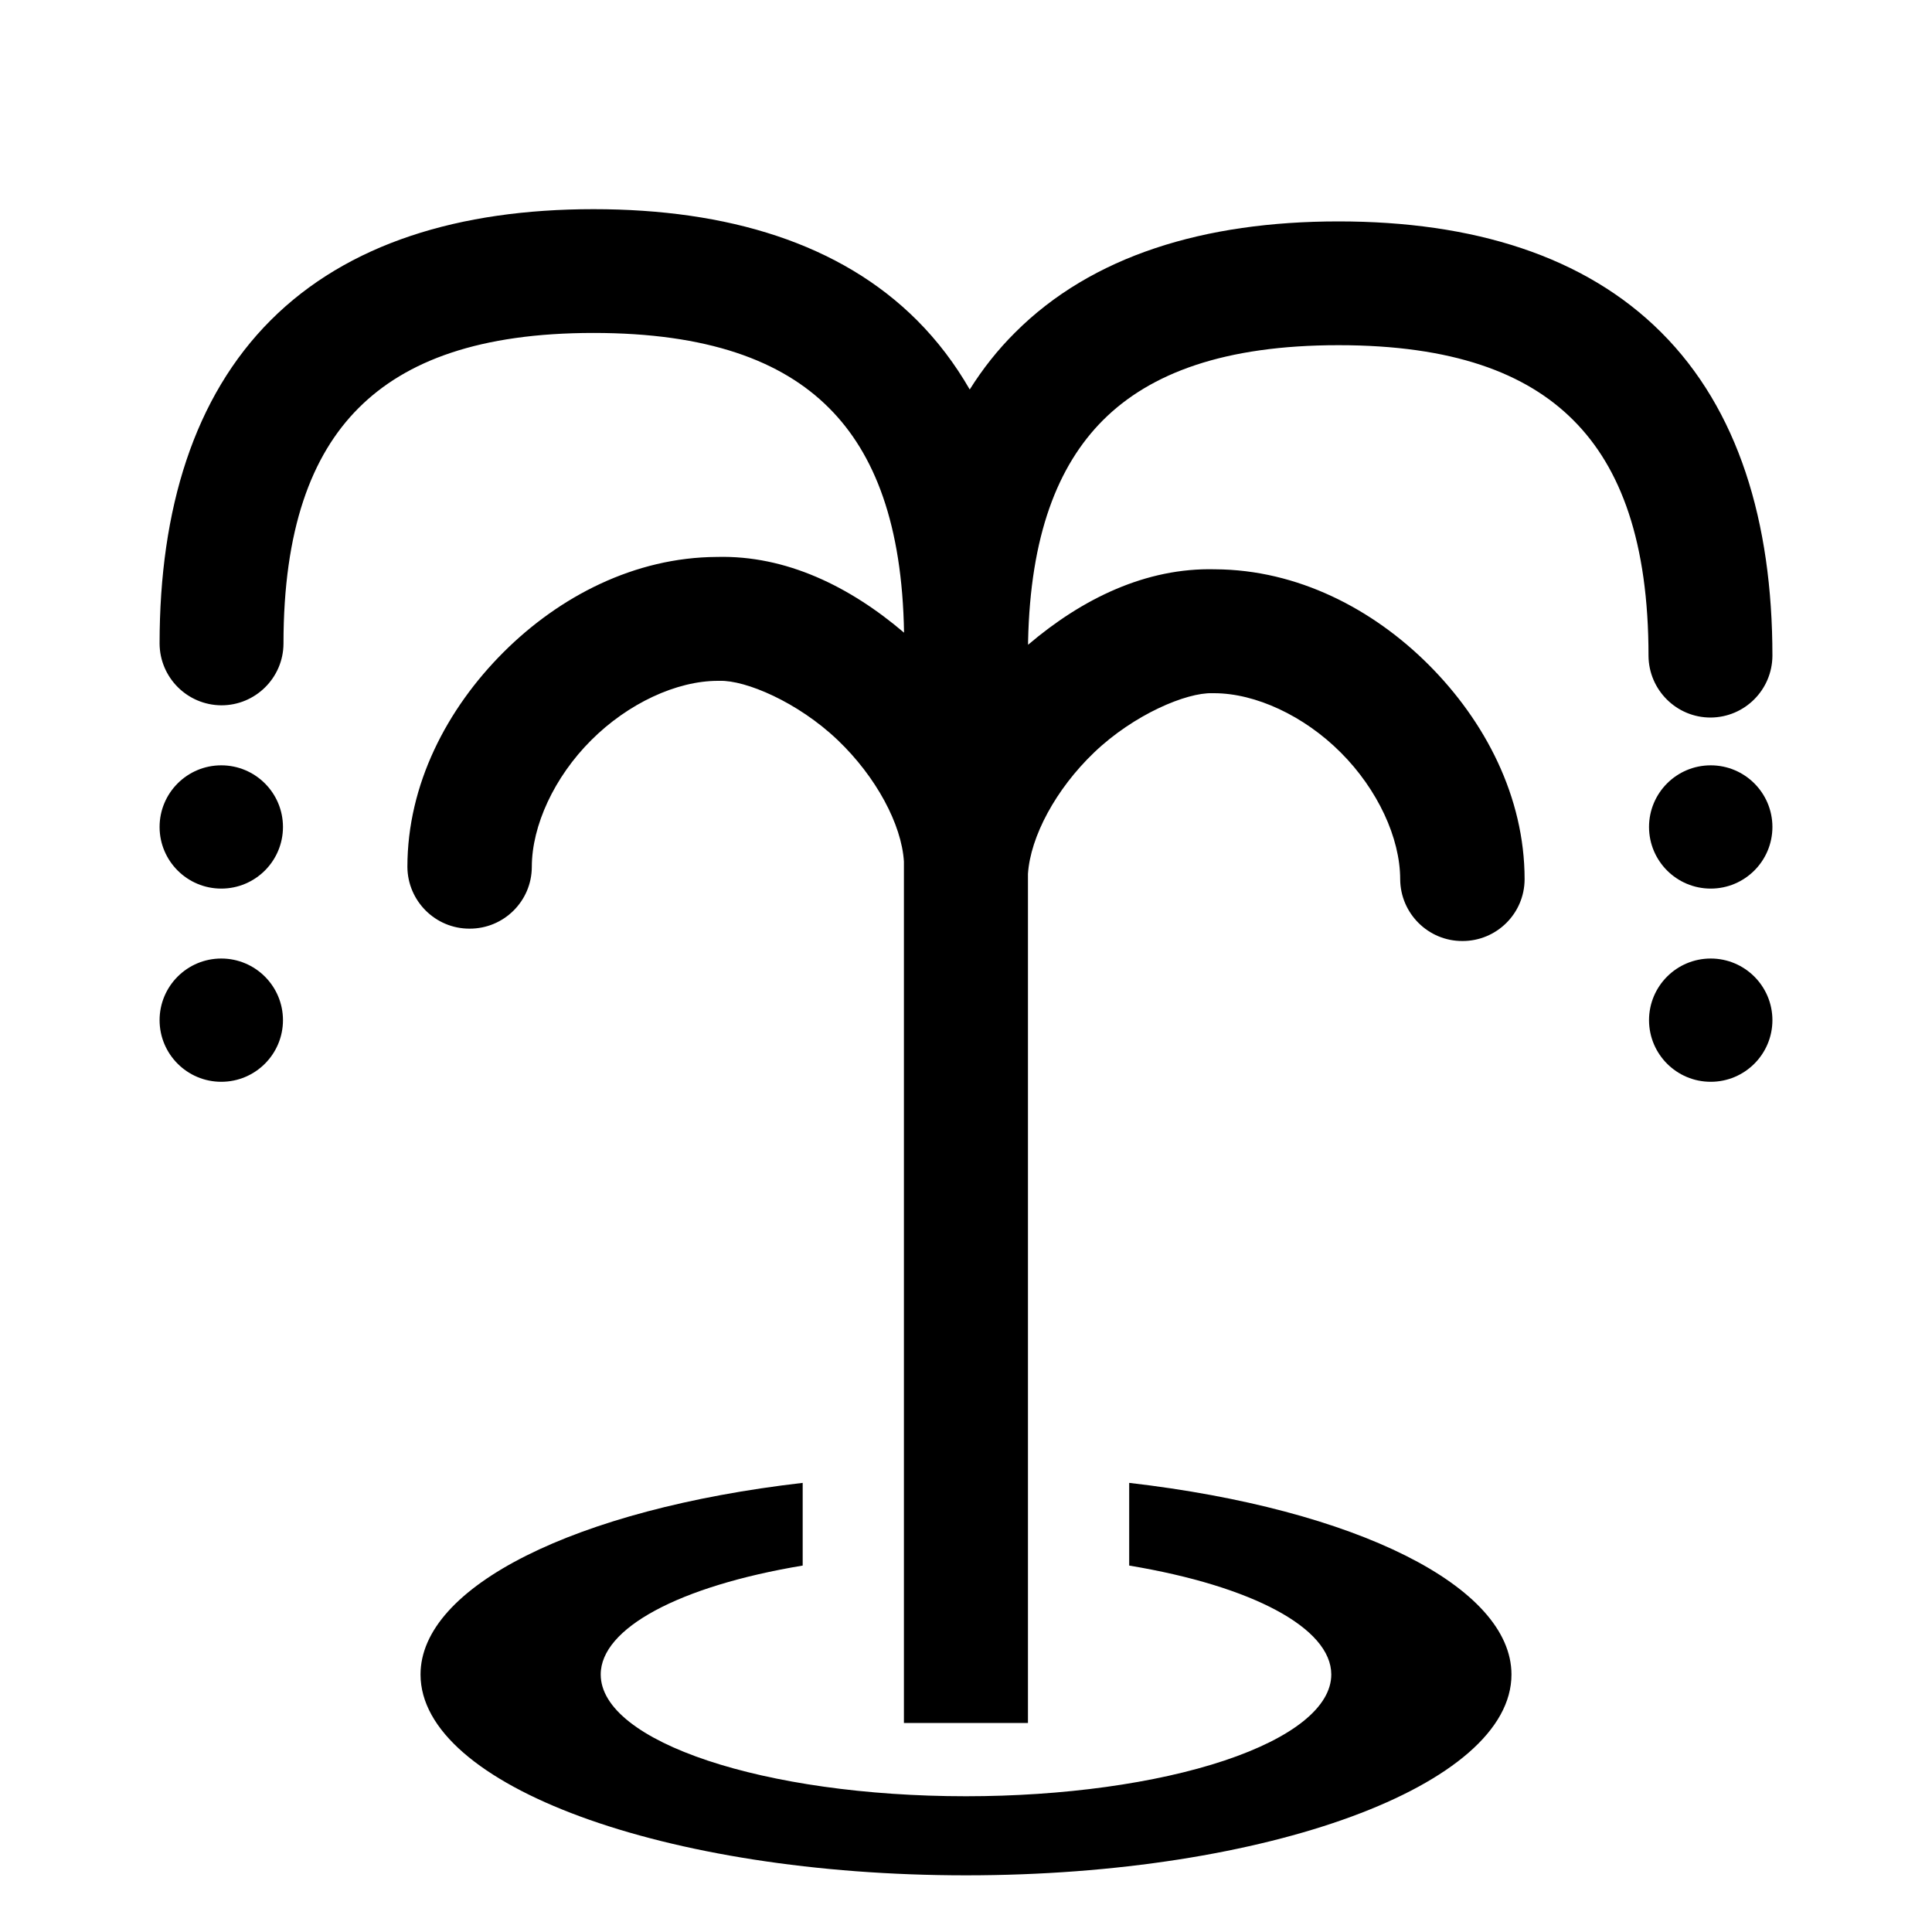
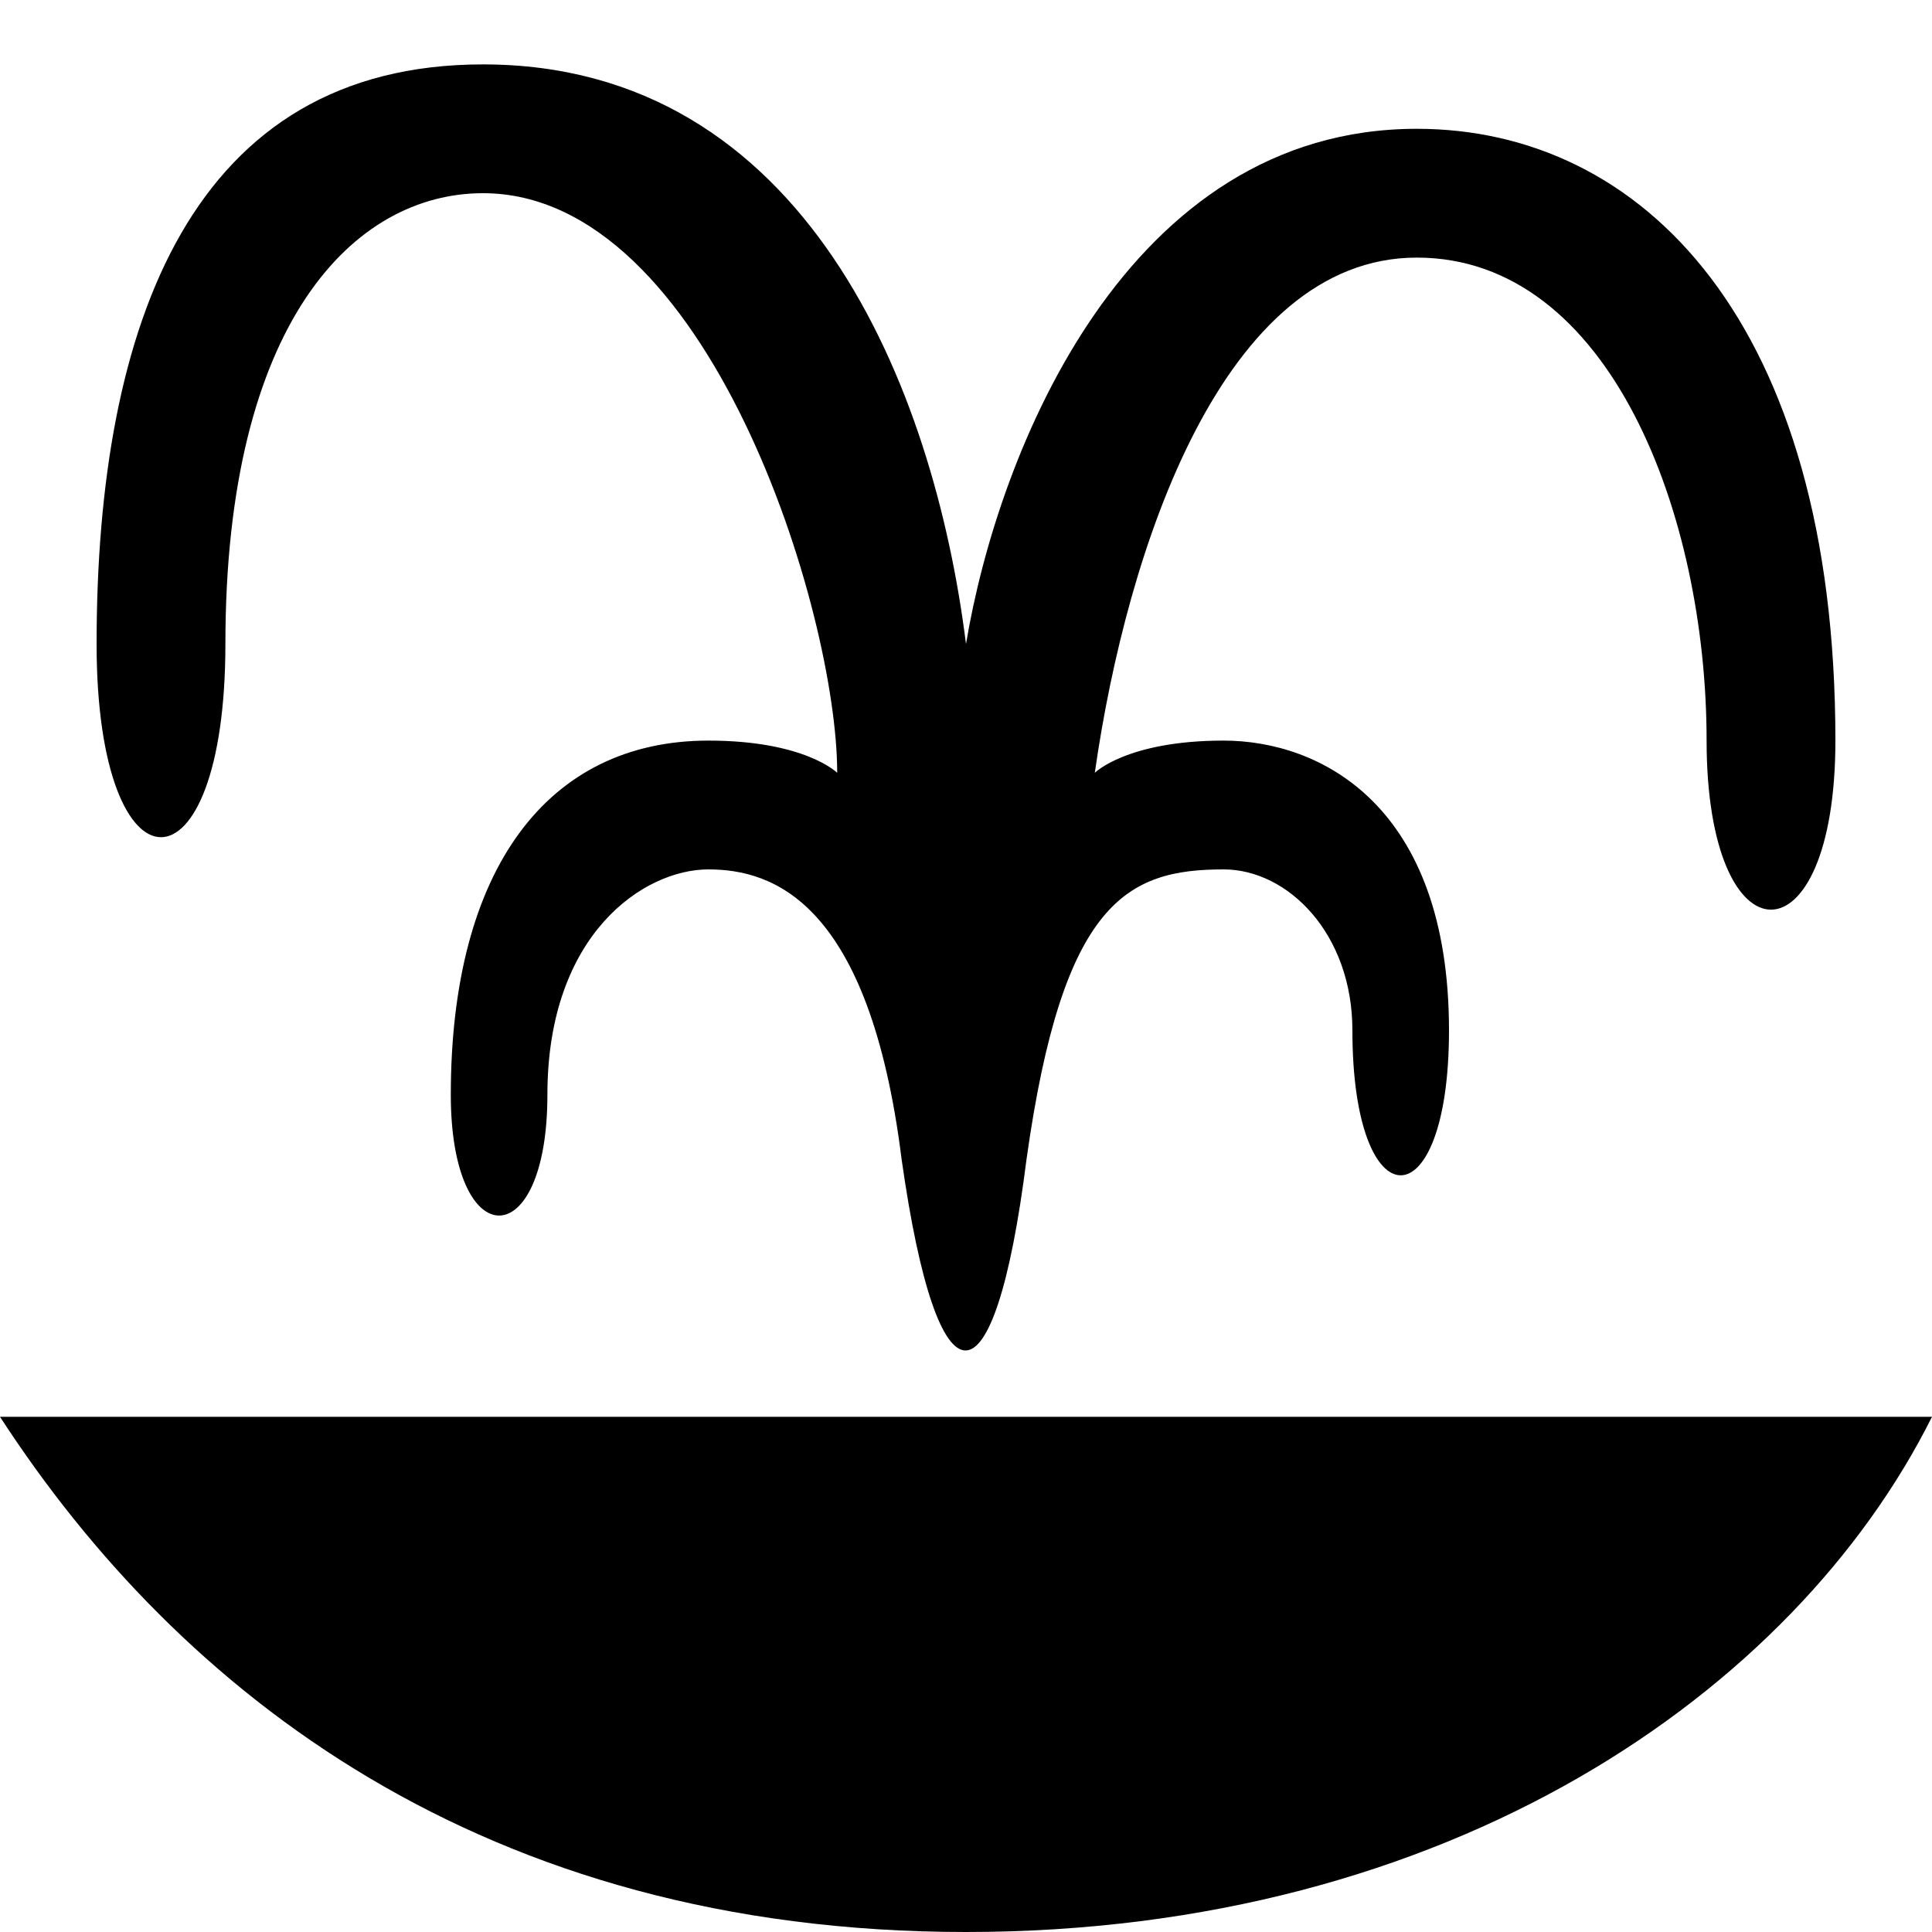
- <svg xmlns="http://www.w3.org/2000/svg" version="1.1" id="fountain" width="180" height="180" viewBox="0 0 15 15">
-   <path d="M 6.232 11.513 A 4.235 1.559 0 0 0 3.265 13.001 A 4.235 1.559 0 0 0 7.5 14.56 A 4.235 1.559 0 0 0 11.735 13 L 11.735 13 A 4.235 1.559 0 0 0 8.767 11.513 L 8.767 12.155 A 2.836 0.945 0 0 1 10.336 13 L 10.336 13 A 2.836 0.945 0 0 1 7.5 13.946 A 2.836 0.945 0 0 1 4.664 13.001 A 2.836 0.945 0 0 1 6.232 12.155 L 6.232 11.513 z " />
-   <path d="M 4.608,1.624 C 3.565,1.624 2.697,1.891 2.102,2.486 1.507,3.081 1.239,3.953 1.239,4.997 1.241,5.261 1.454,5.474 1.718,5.476 1.983,5.477 2.2,5.262 2.201,4.997 2.201,4.114 2.416,3.536 2.784,3.168 3.152,2.8 3.725,2.585 4.608,2.585 c 0.883,4e-7 1.461,0.214 1.829,0.583 0.356,0.356 0.568,0.908 0.582,1.744 C 6.599,4.554 6.103,4.31 5.566,4.324 4.928,4.327 4.343,4.63 3.908,5.065 3.471,5.502 3.163,6.089 3.163,6.731 c 0.002,0.265 0.218,0.48 0.483,0.479 0.265,8.345e-4 0.482,-0.213 0.483,-0.479 0,-0.321 0.175,-0.699 0.461,-0.984 0.286,-0.286 0.663,-0.461 0.984,-0.461 0.005,6.34e-5 0.009,6.34e-5 0.014,0 0.199,-0.006 0.605,0.163 0.917,0.461 0.297,0.284 0.495,0.653 0.513,0.942 v 0.138 6.55 l 0.963,10e-7 V 13.337 6.785 C 8,6.495 8.198,6.126 8.495,5.842 8.806,5.545 9.213,5.376 9.412,5.382 c 0.005,6.35e-5 0.009,6.35e-5 0.014,0 0.321,0 0.699,0.175 0.984,0.461 0.286,0.286 0.461,0.663 0.461,0.984 0.002,0.265 0.218,0.48 0.483,0.479 0.265,8.343e-4 0.482,-0.213 0.483,-0.479 0,-0.642 -0.308,-1.229 -0.745,-1.666 C 10.657,4.726 10.072,4.423 9.434,4.42 8.897,4.406 8.401,4.649 7.982,5.006 v -0.009 c 0,-0.005 1.39e-5,-0.011 0,-0.016 0.017,-0.821 0.229,-1.365 0.581,-1.718 0.368,-0.368 0.946,-0.583 1.829,-0.583 0.883,5e-7 1.456,0.214 1.824,0.583 0.368,0.368 0.583,0.946 0.583,1.829 0.002,0.265 0.218,0.48 0.483,0.479 0.264,-0.002 0.477,-0.215 0.479,-0.479 0,-1.044 -0.267,-1.916 -0.863,-2.511 C 12.303,1.986 11.435,1.719 10.392,1.719 9.348,1.719 8.476,1.986 7.881,2.582 7.747,2.715 7.63,2.863 7.529,3.024 7.415,2.826 7.279,2.646 7.119,2.486 6.524,1.891 5.652,1.624 4.608,1.624 Z" />
-   <path d="M 2.197,6.42 A 0.479,0.479 0 0 1 1.718,6.899 0.479,0.479 0 0 1 1.239,6.421 0.479,0.479 0 0 1 1.718,5.942 0.479,0.479 0 0 1 2.197,6.42" />
-   <path d="M 2.197,7.92 A 0.479,0.479 0 0 1 1.718,8.399 0.479,0.479 0 0 1 1.239,7.921 0.479,0.479 0 0 1 1.718,7.442 0.479,0.479 0 0 1 2.197,7.92" />
-   <path d="M 13.761,6.42 A 0.479,0.479 0 0 1 13.282,6.899 0.479,0.479 0 0 1 12.803,6.421 0.479,0.479 0 0 1 13.282,5.942 0.479,0.479 0 0 1 13.761,6.42" />
-   <path d="M 13.761,7.92 A 0.479,0.479 0 0 1 13.282,8.399 0.479,0.479 0 0 1 12.803,7.921 0.479,0.479 0 0 1 13.282,7.442 0.479,0.479 0 0 1 13.761,7.92" />
+ <svg xmlns="http://www.w3.org/2000/svg" width="15" height="15" viewBox="0 0 15 15" id="fountain">
+   <path d="M0 11L15 11C13.93 13.14 11.25 15 7.5 15C3.75 15 1.39 13.14 0 11ZM3.75 0.5C1.5 0.5 0.75 2.5 0.75 5C0.75 7 1.75 7 1.75 5C1.75 2.5 2.75 1.5 3.75 1.5C5.5 1.5 6.5 4.75 6.5 6C6.5 6 6.25 5.75 5.5 5.75C4.25 5.75 3.5 6.75 3.5 8.5C3.5 9.75 4.25 9.75 4.25 8.5C4.25 7.25 5 6.75 5.5 6.75C6 6.75 6.75 7 7 9C7.28 10.98 7.72 10.98 7.97 9C8.25 7 8.75 6.75 9.5 6.75C10 6.75 10.5 7.25 10.5 8C10.5 9.5 11.25 9.5 11.25 8C11.25 6.25 10.25 5.75 9.5 5.75C8.75 5.75 8.5 6 8.5 6C8.75 4.25 9.5 2 11 2C12.5 2 13.25 4 13.25 5.75C13.25 7.5 14.25 7.5 14.25 5.75C14.25 2.5 12.75 1 11 1C8.75 1 7.75 3.5 7.5 5C7.25 3 6.25 0.5 3.75 0.5Z" />
</svg>
